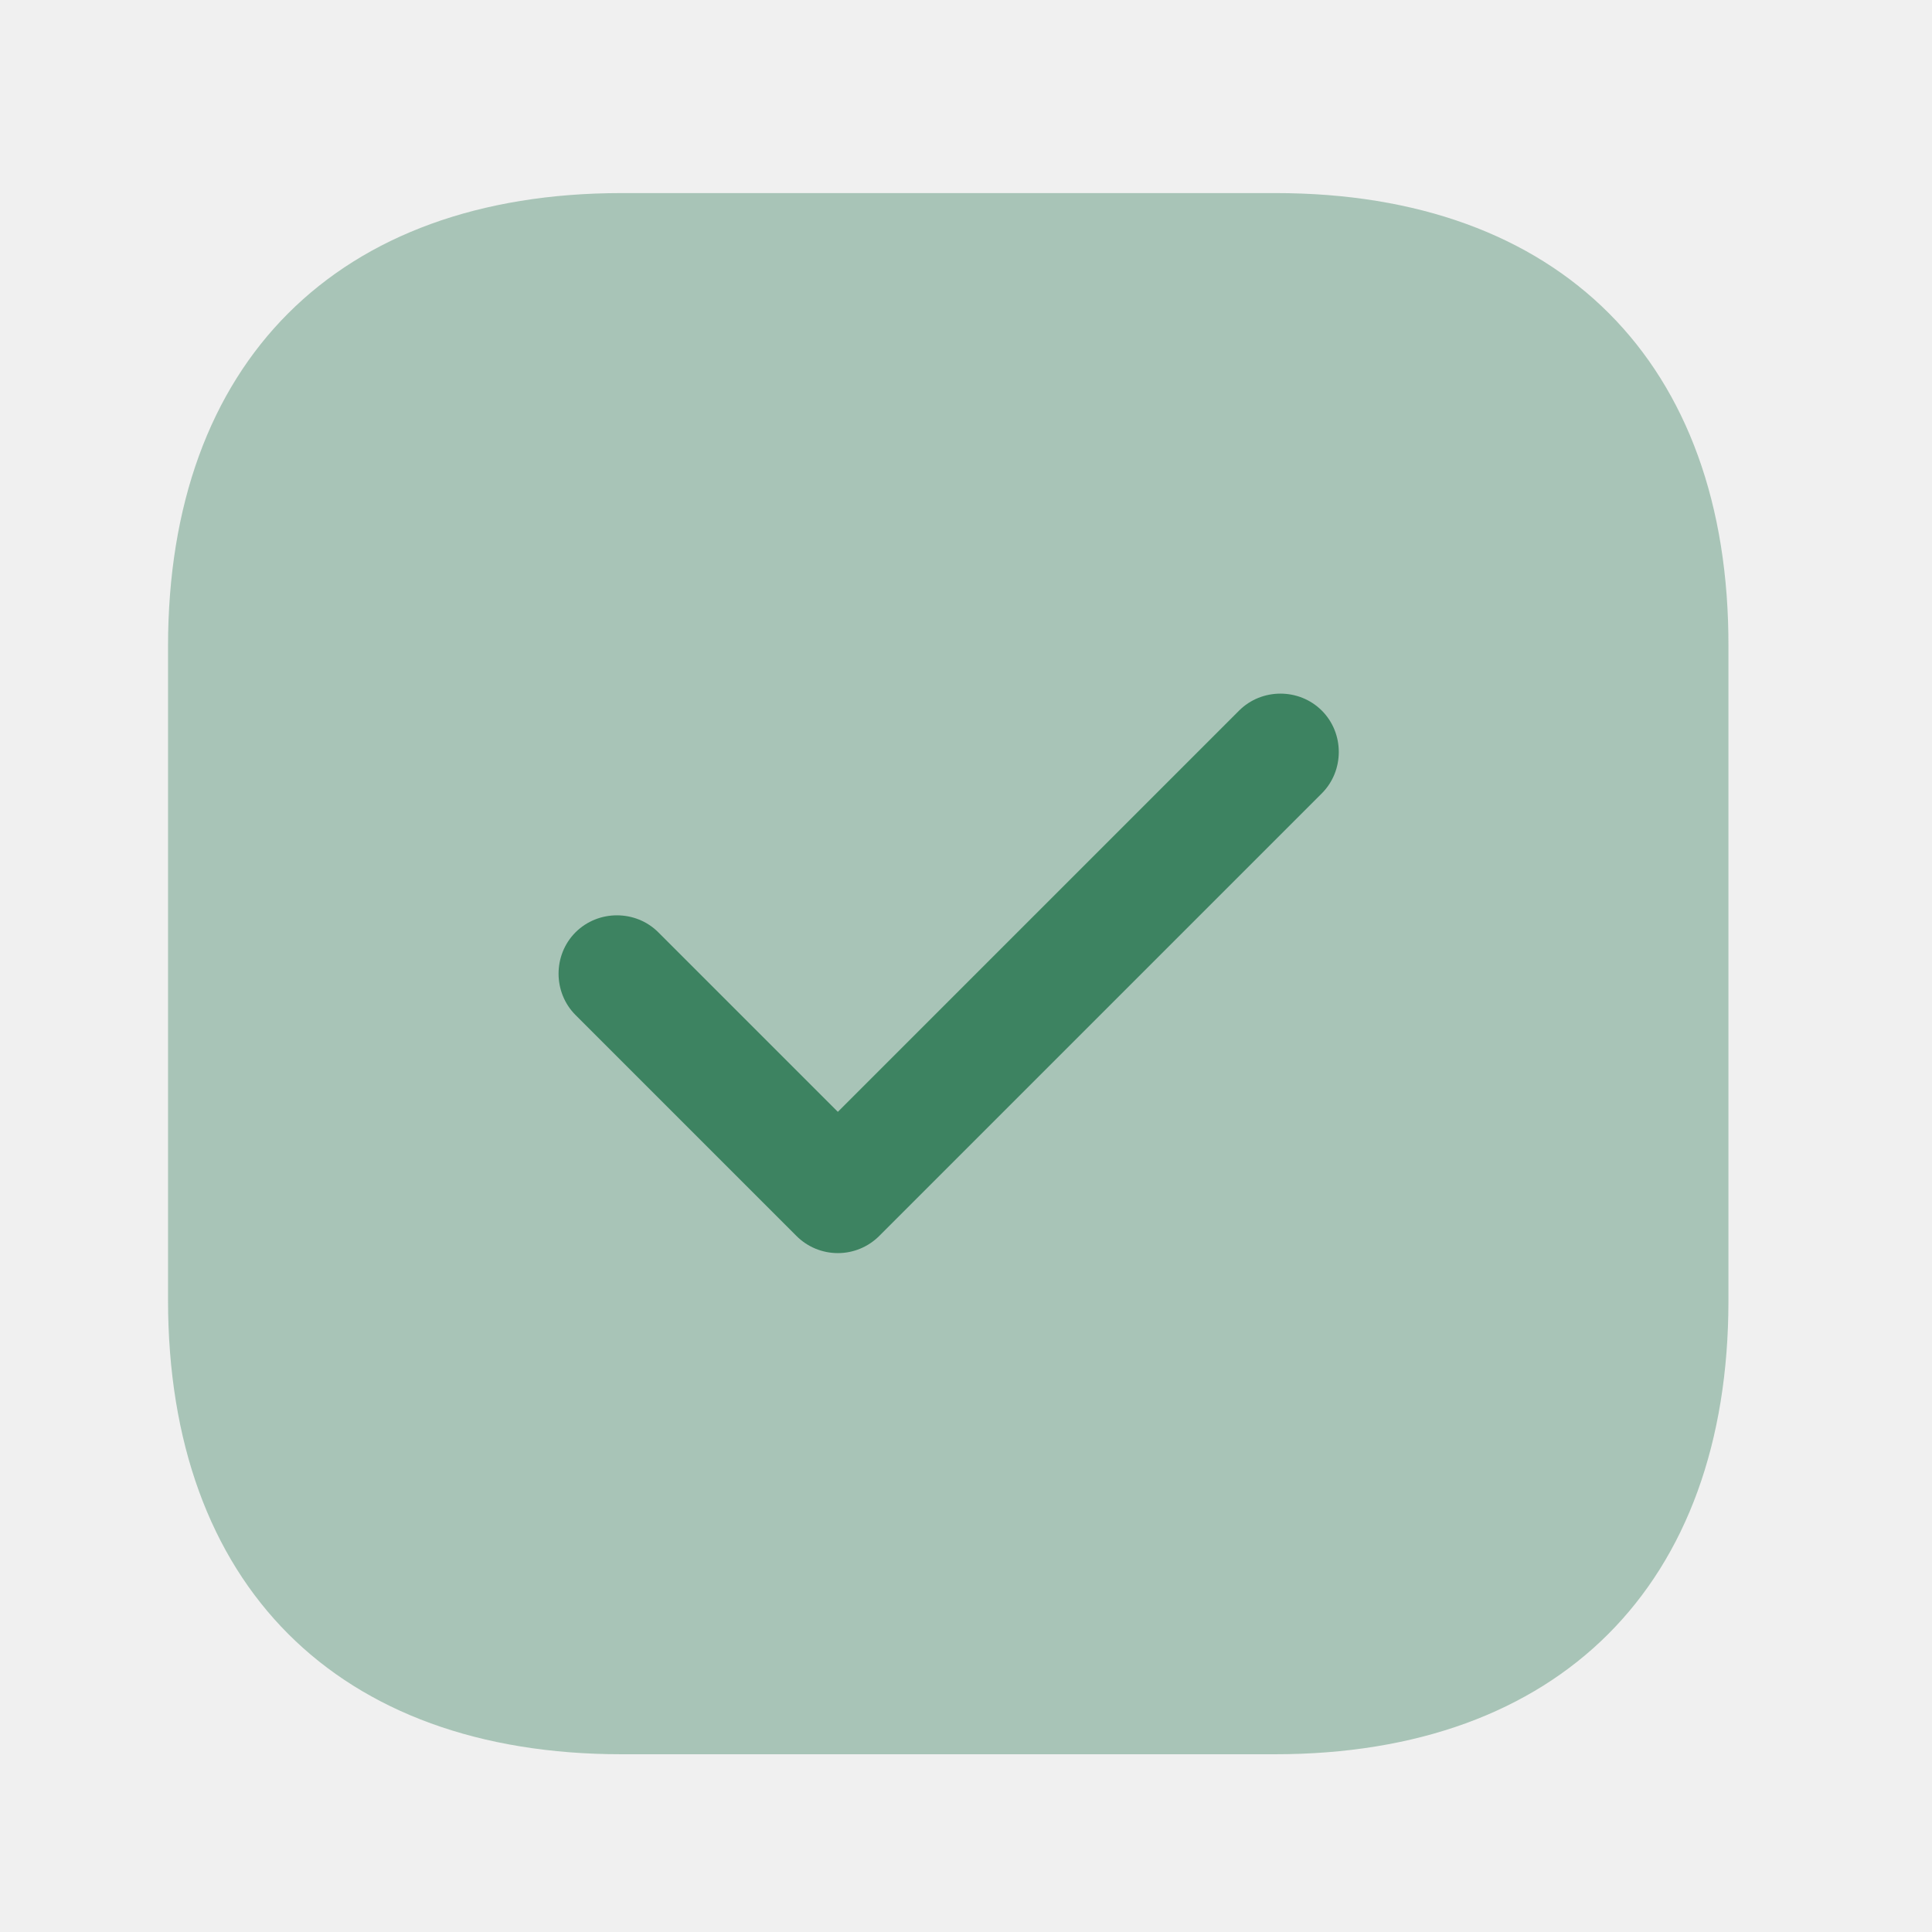
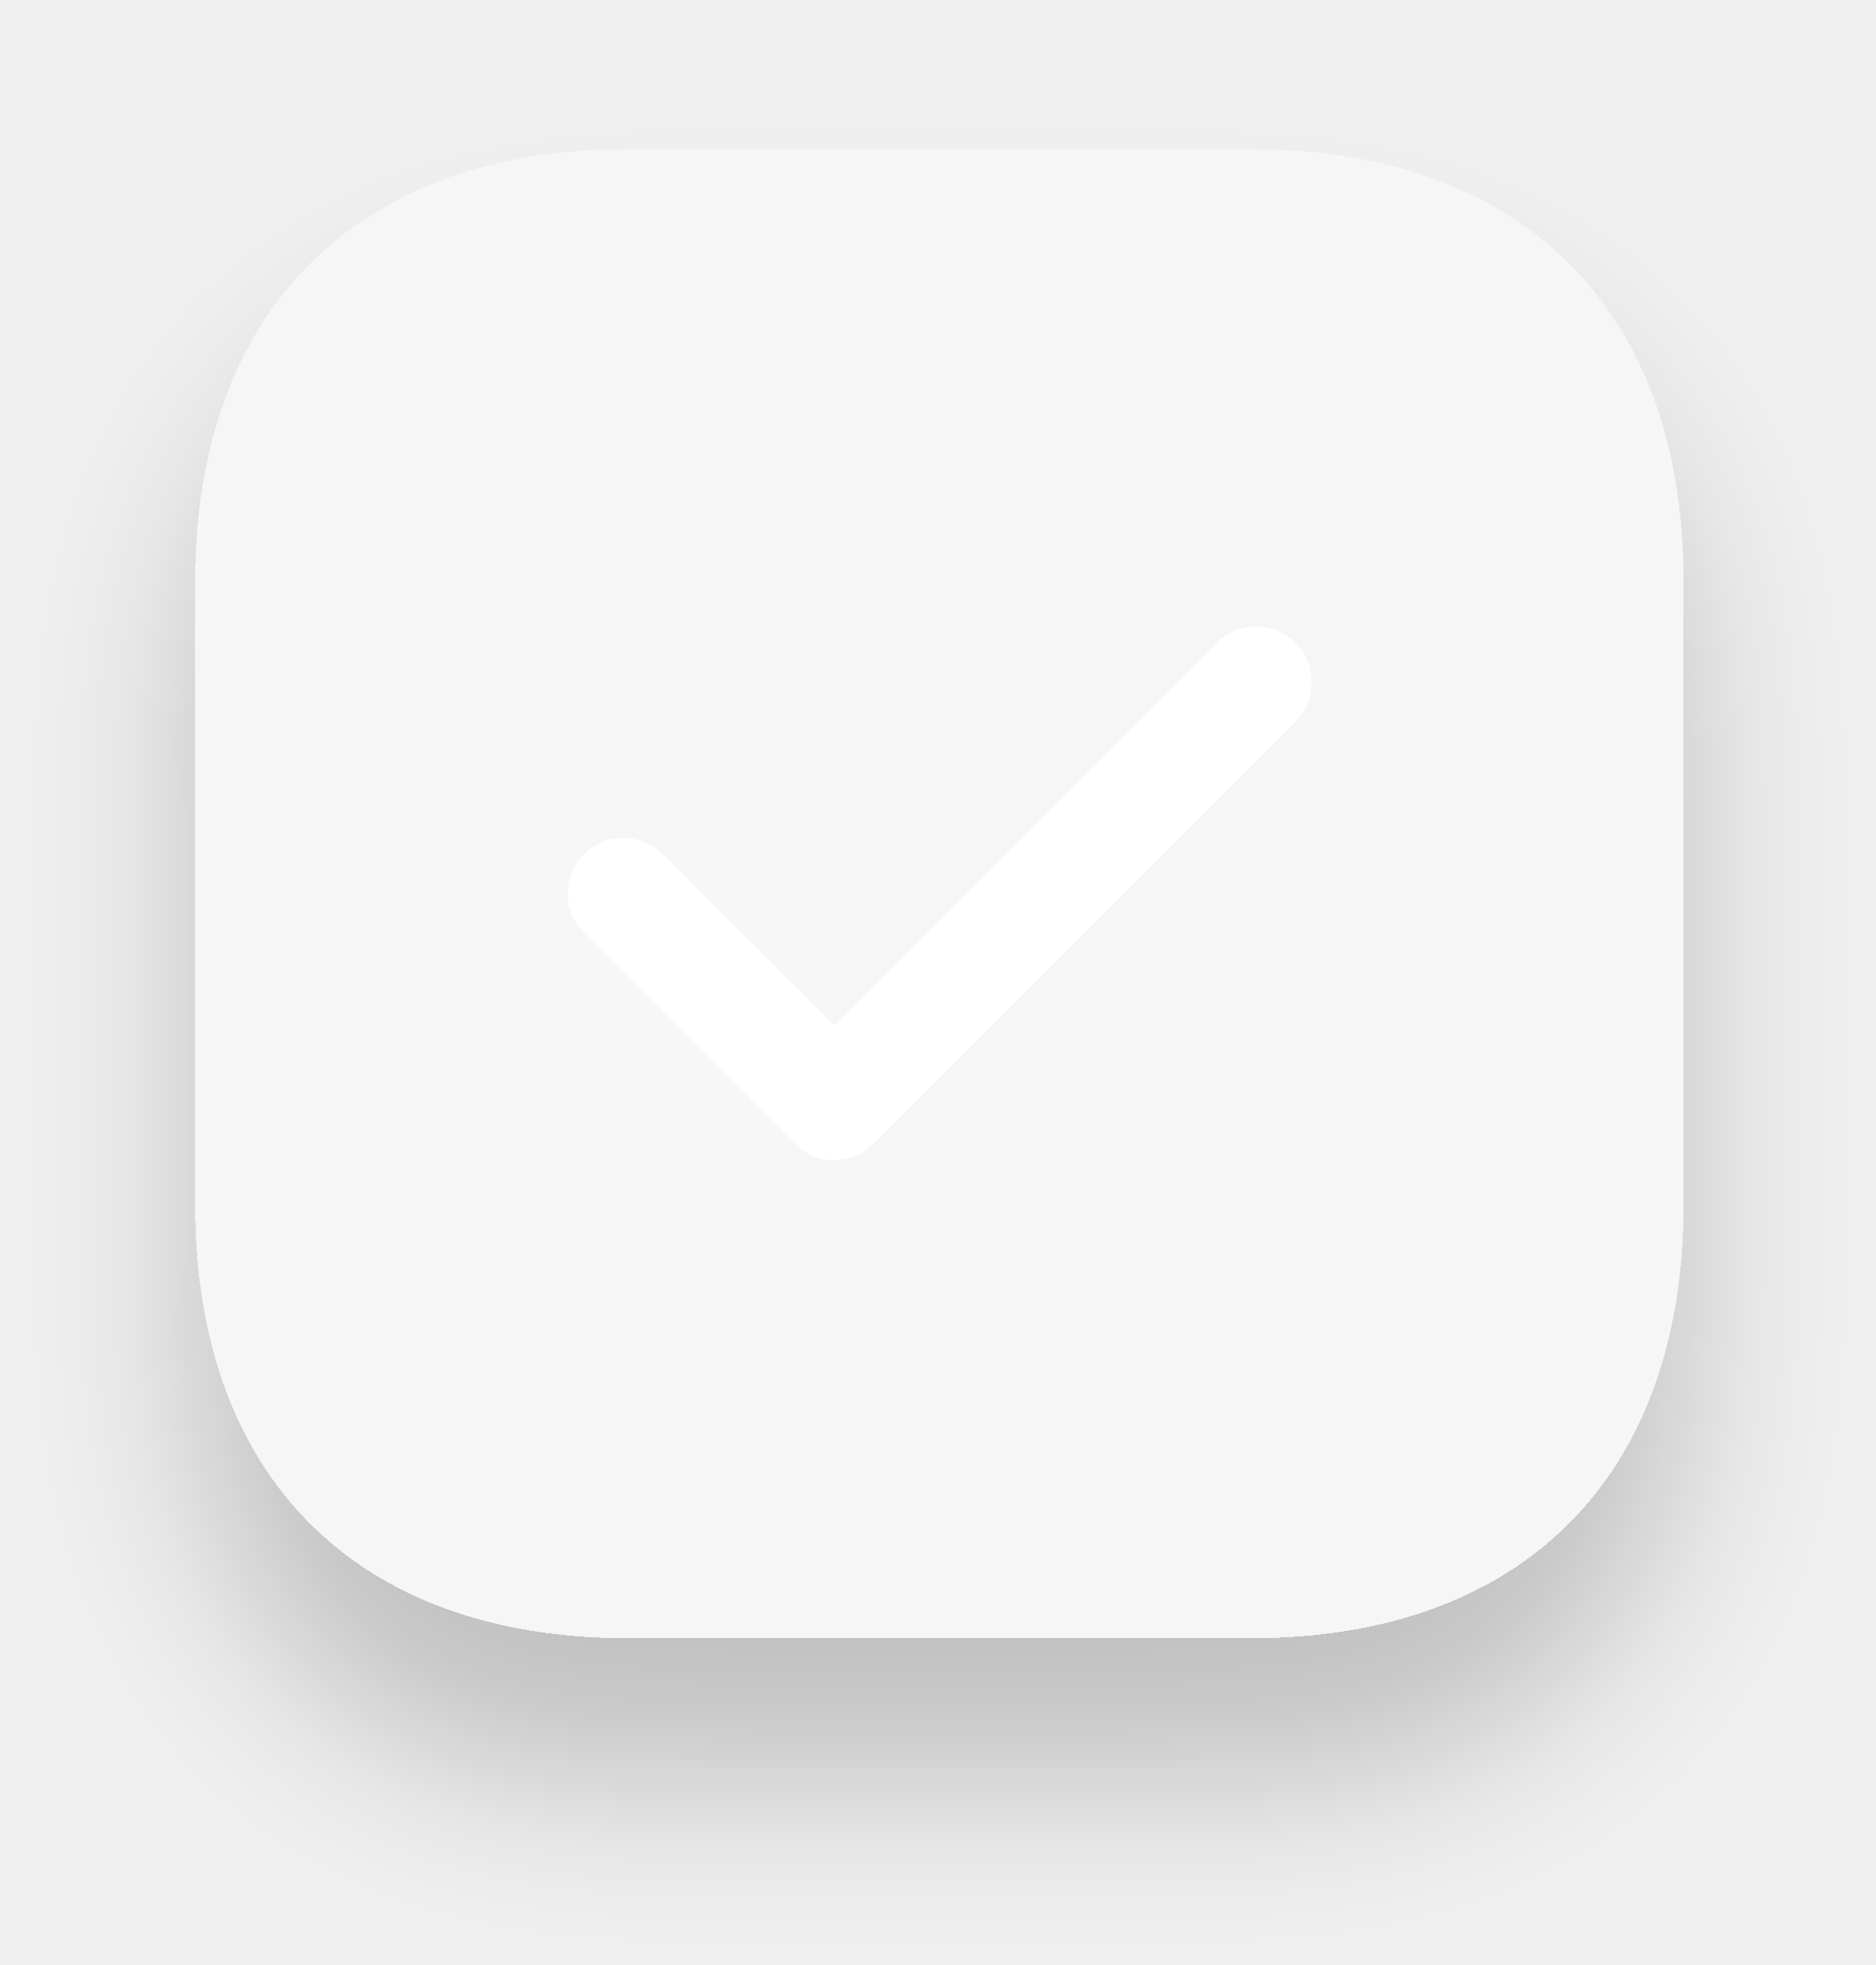
- <svg xmlns="http://www.w3.org/2000/svg" width="33" height="33" viewBox="0 0 33 33" fill="none">
-   <path opacity="0.4" d="M21.79 3.298H10.617C5.763 3.298 2.87 6.191 2.87 11.044V22.204C2.87 27.071 5.763 29.964 10.617 29.964H21.777C26.63 29.964 29.523 27.071 29.523 22.218V11.044C29.537 6.191 26.643 3.298 21.79 3.298Z" fill="#3D8361" />
-   <path d="M14.311 21.404C14.044 21.404 13.791 21.298 13.604 21.111L9.831 17.338C9.444 16.951 9.444 16.311 9.831 15.924C10.218 15.538 10.858 15.538 11.244 15.924L14.311 18.991L21.164 12.138C21.551 11.751 22.191 11.751 22.578 12.138C22.964 12.524 22.964 13.164 22.578 13.551L15.018 21.111C14.831 21.298 14.578 21.404 14.311 21.404Z" fill="#3D8361" />
+ <svg xmlns="http://www.w3.org/2000/svg" width="105" height="110" viewBox="0 0 105 110" fill="none">
+   <g filter="url(#filter0_d_10872_26654)">
+     <path opacity="0.4" d="M70.068 8.356H35.152C19.985 8.356 10.943 17.398 10.943 32.565V67.439C10.943 82.648 19.985 91.689 35.152 91.689H70.027C85.193 91.689 94.235 82.648 94.235 67.481V32.565C94.277 17.398 85.235 8.356 70.068 8.356Z" fill="white" />
+     <path d="M46.693 64.939C45.86 64.939 45.068 64.606 44.485 64.023L32.693 52.231C31.485 51.023 31.485 49.023 32.693 47.815C33.902 46.606 35.902 46.606 37.11 47.815L46.693 57.398L68.11 35.981C69.318 34.773 71.318 34.773 72.527 35.981C73.735 37.19 73.735 39.19 72.527 40.398L48.902 64.023C48.318 64.606 47.527 64.939 46.693 64.939Z" fill="white" />
+   </g>
+   <defs>
+     <filter id="filter0_d_10872_26654" x="-7.39" y="-1.977" width="120" height="120" filterUnits="userSpaceOnUse" color-interpolation-filters="sRGB">
+       <feFlood flood-opacity="0" result="BackgroundImageFix" />
+       <feColorMatrix in="SourceAlpha" type="matrix" values="0 0 0 0 0 0 0 0 0 0 0 0 0 0 0 0 0 0 127 0" result="hardAlpha" />
+       <feOffset dy="8" />
+       <feGaussianBlur stdDeviation="5" />
+       <feComposite in2="hardAlpha" operator="out" />
+       <feColorMatrix type="matrix" values="0 0 0 0 0 0 0 0 0 0 0 0 0 0 0 0 0 0 0.2 0" />
+       <feBlend mode="normal" in2="BackgroundImageFix" result="effect1_dropShadow_10872_26654" />
+       <feBlend mode="normal" in="SourceGraphic" in2="effect1_dropShadow_10872_26654" result="shape" />
+     </filter>
+   </defs>
</svg>
